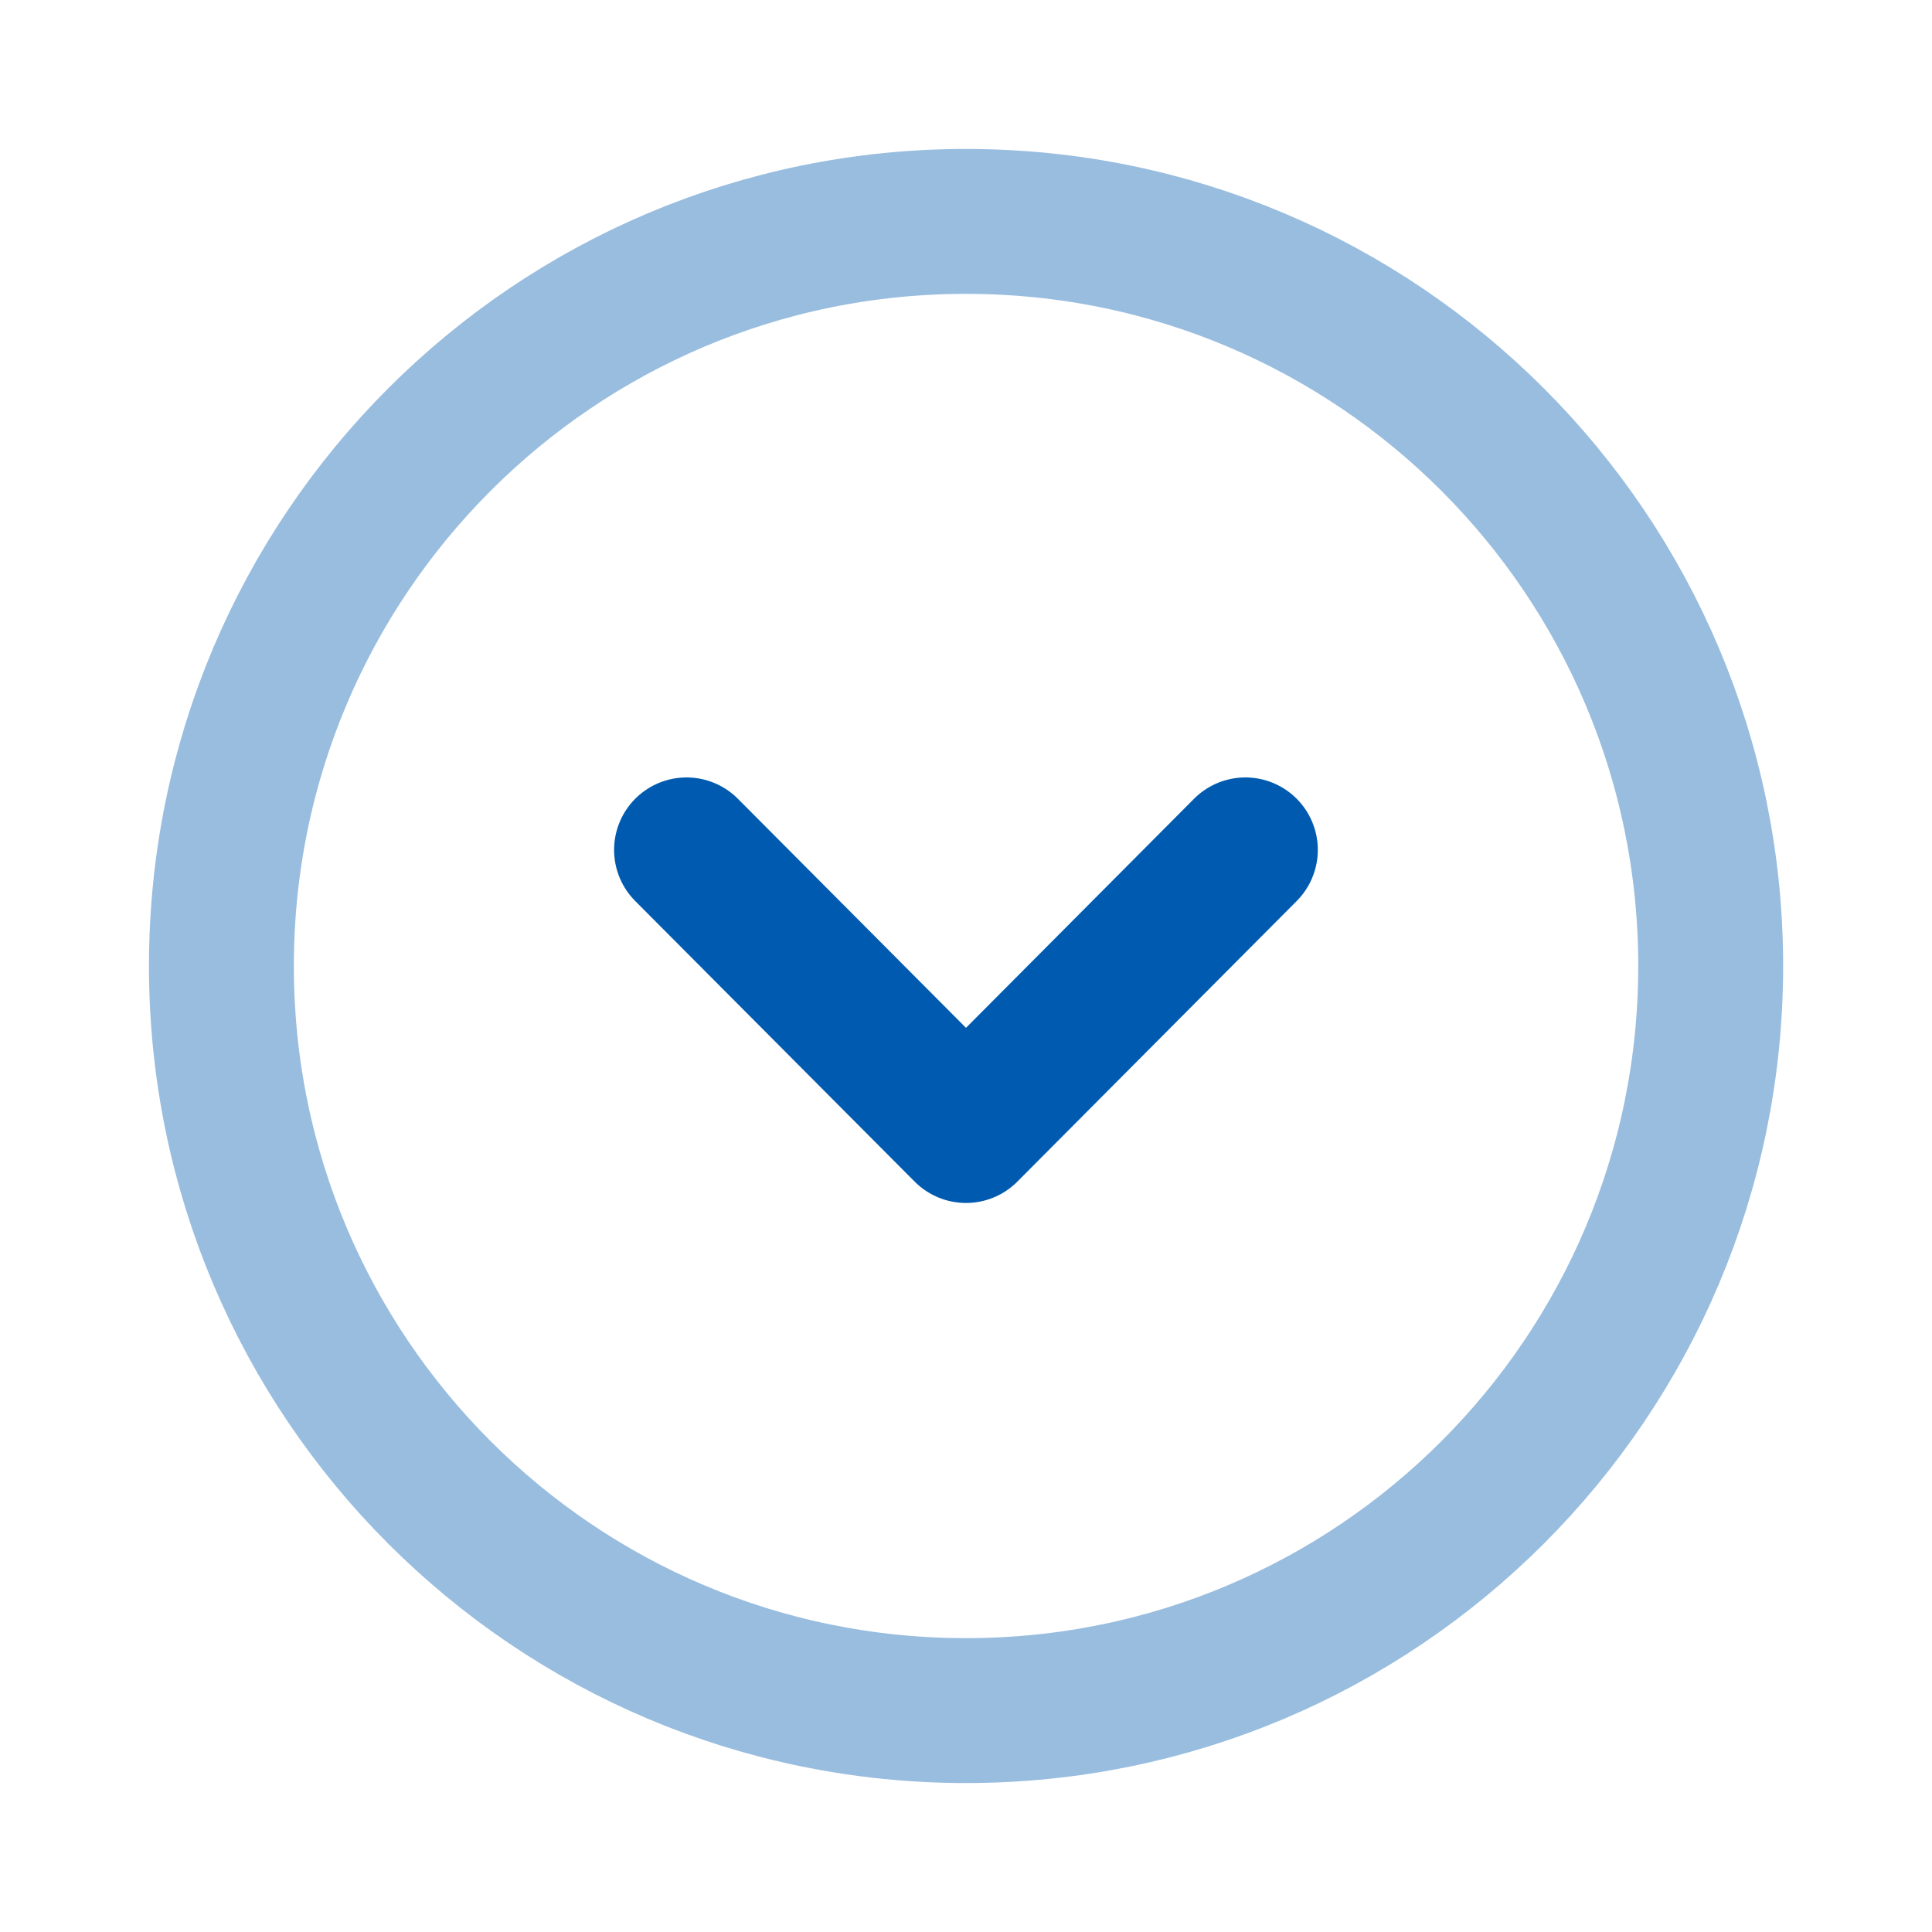
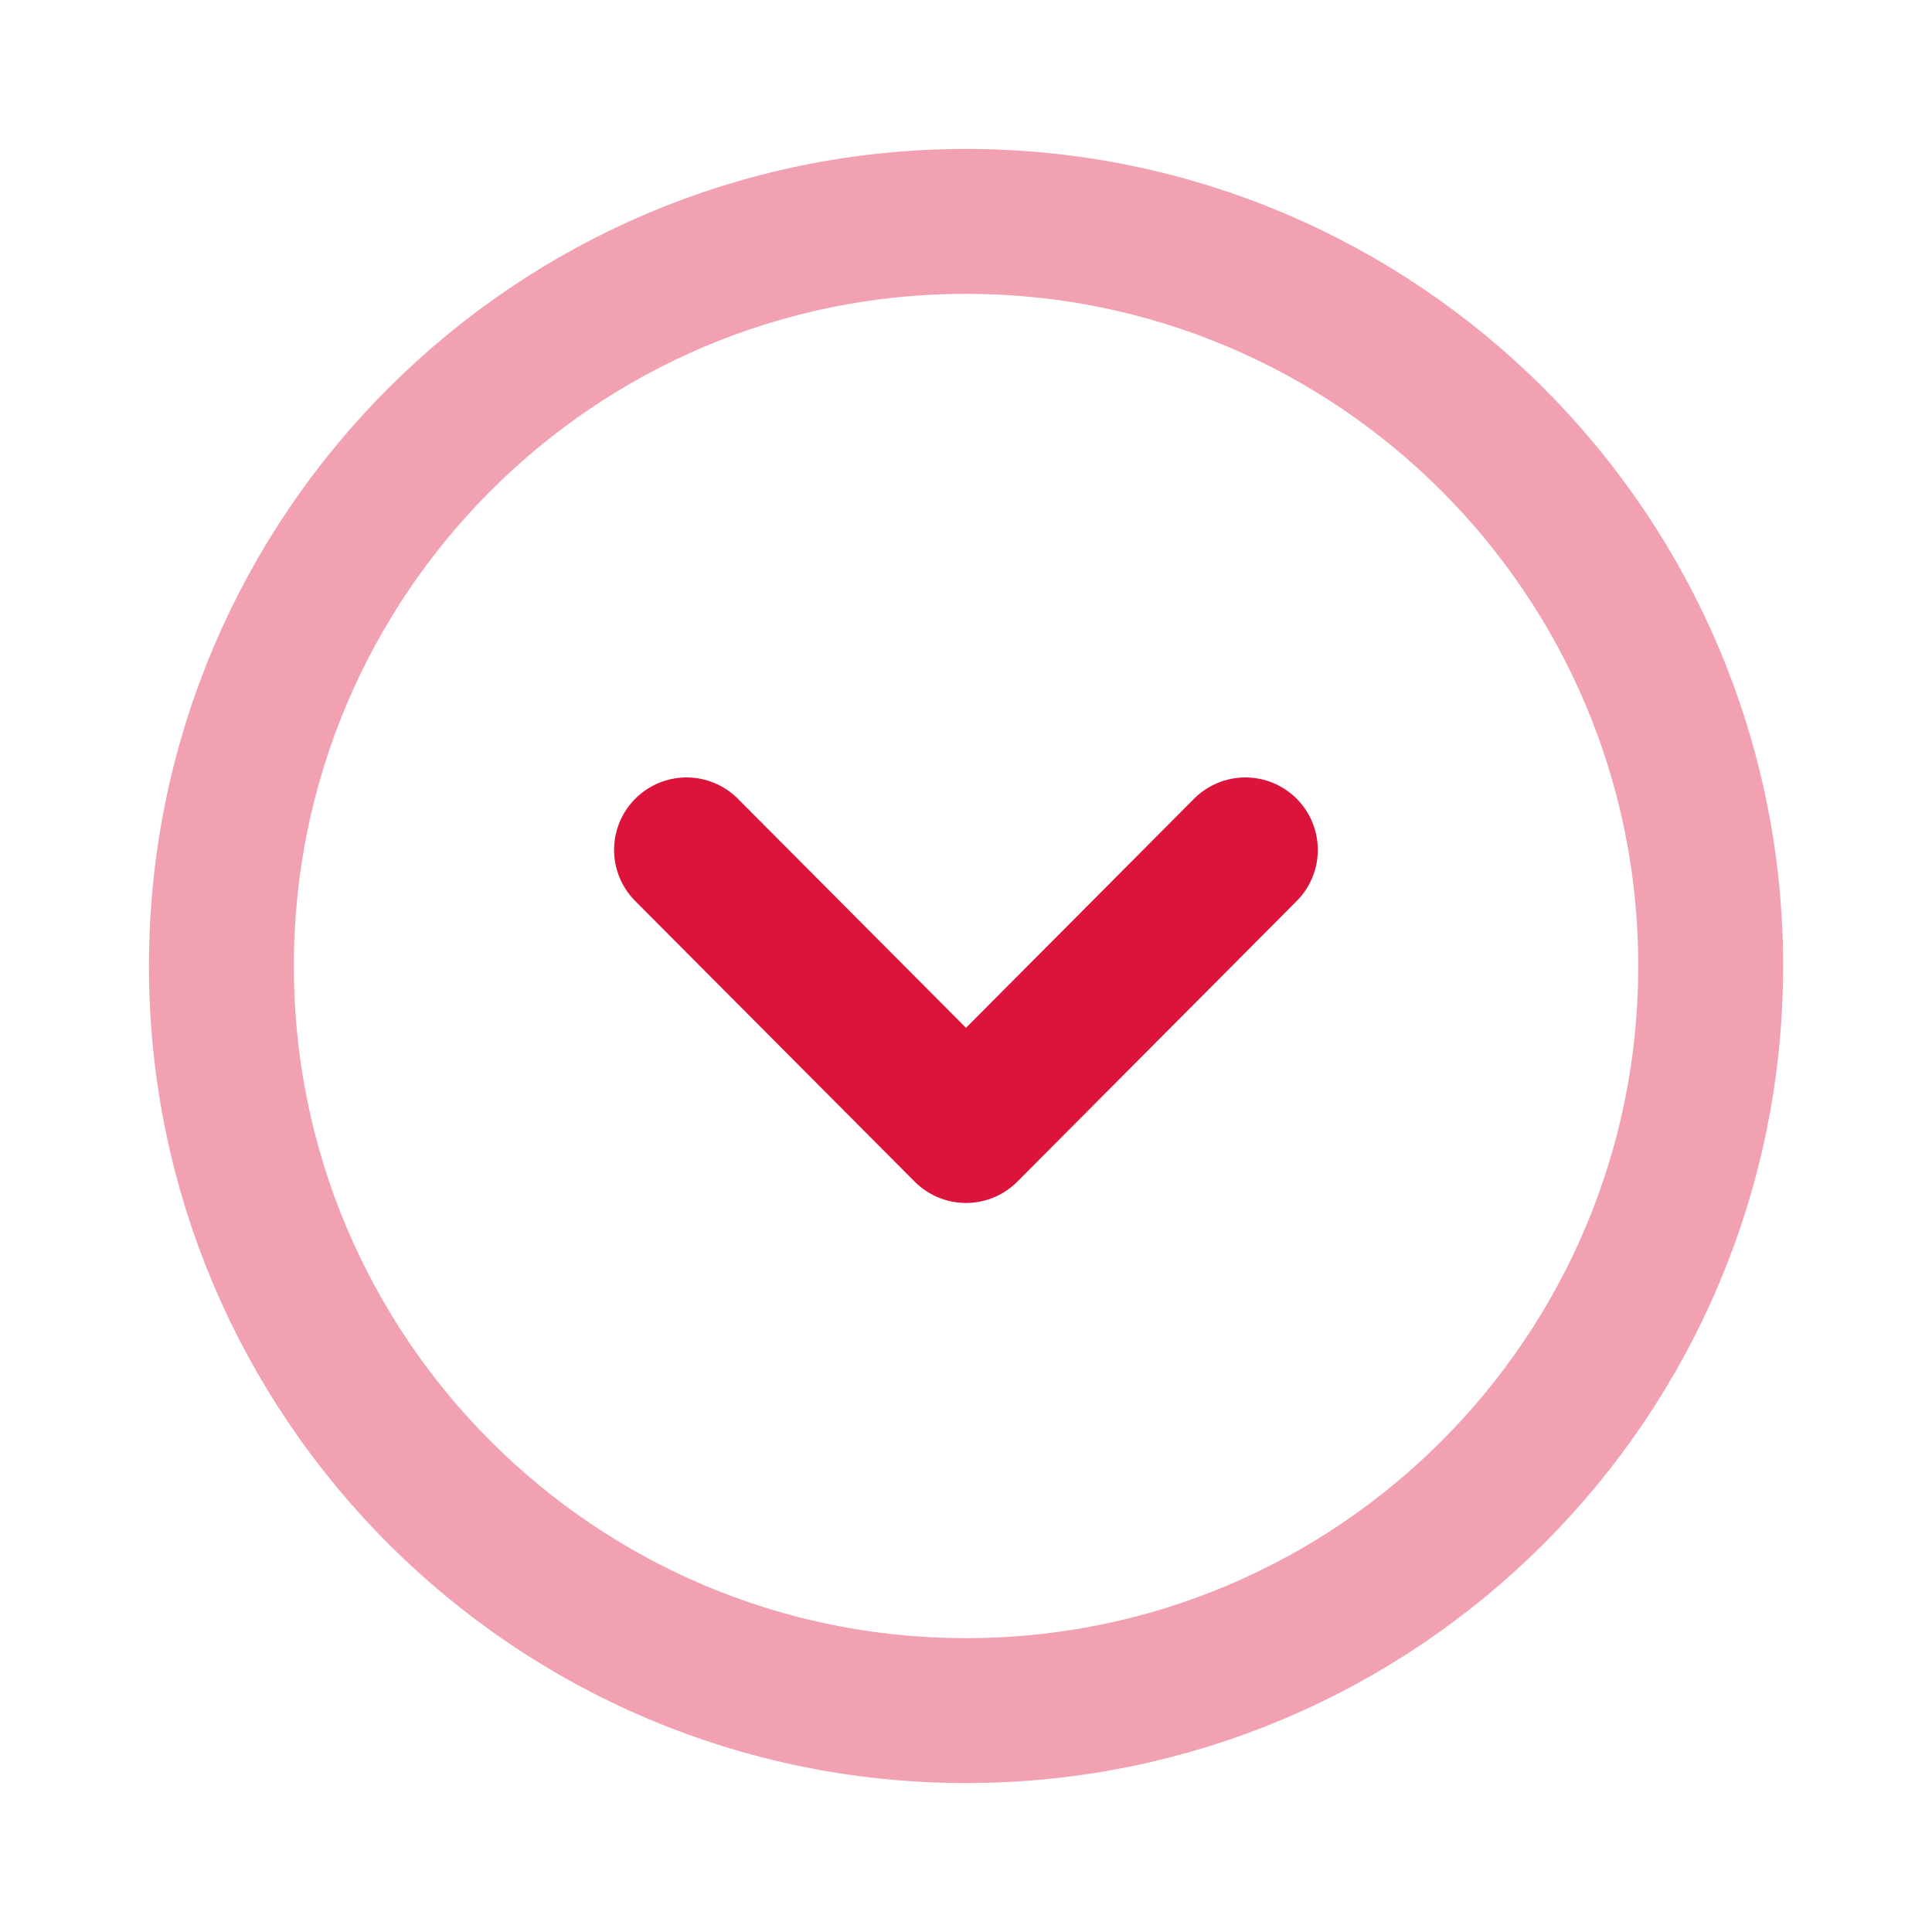
<svg xmlns="http://www.w3.org/2000/svg" width="20" height="20" viewBox="0 0 20 20" fill="none">
-   <path opacity="0.4" fill-rule="evenodd" clip-rule="evenodd" d="M2.292 10C2.292 14.257 5.743 17.708 10 17.708C14.257 17.708 17.709 14.257 17.709 10C17.709 5.743 14.257 2.292 10 2.292C5.743 2.292 2.292 5.743 2.292 10Z" stroke="#005BB0" stroke-width="1.5" stroke-linecap="round" stroke-linejoin="round" />
-   <path d="M7.107 8.798L10 11.703L12.892 8.798" stroke="#005BB0" stroke-width="1.5" stroke-linecap="round" stroke-linejoin="round" />
+   <path opacity="0.4" fill-rule="evenodd" clip-rule="evenodd" d="M2.292 10C2.292 14.257 5.743 17.708 10 17.708C14.257 17.708 17.709 14.257 17.709 10C17.709 5.743 14.257 2.292 10 2.292C5.743 2.292 2.292 5.743 2.292 10Z" stroke="#DC143C" stroke-width="1.5" stroke-linecap="round" stroke-linejoin="round" />
+   <path d="M7.107 8.798L10 11.703L12.892 8.798" stroke="#DC143C" stroke-width="1.5" stroke-linecap="round" stroke-linejoin="round" />
</svg>
